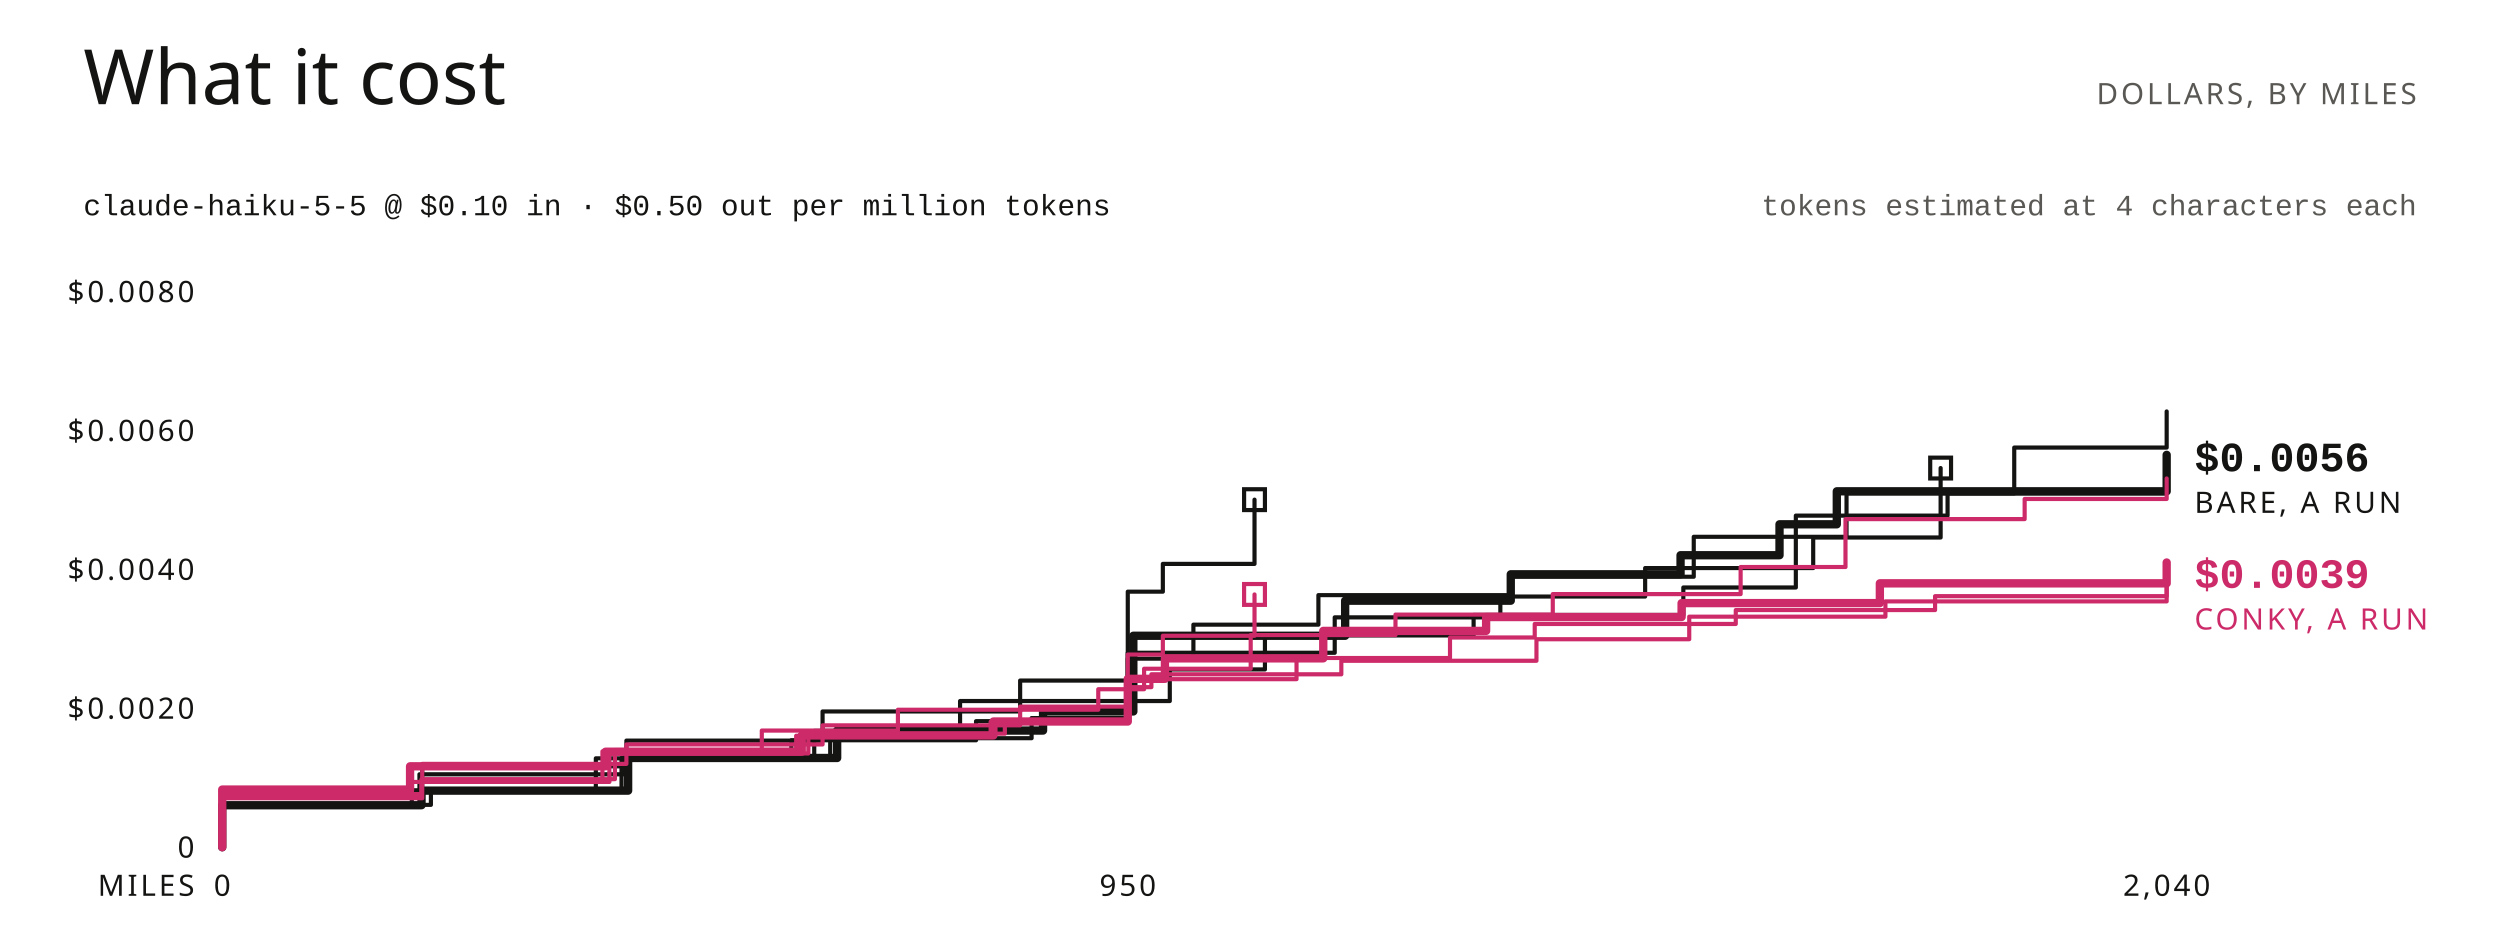
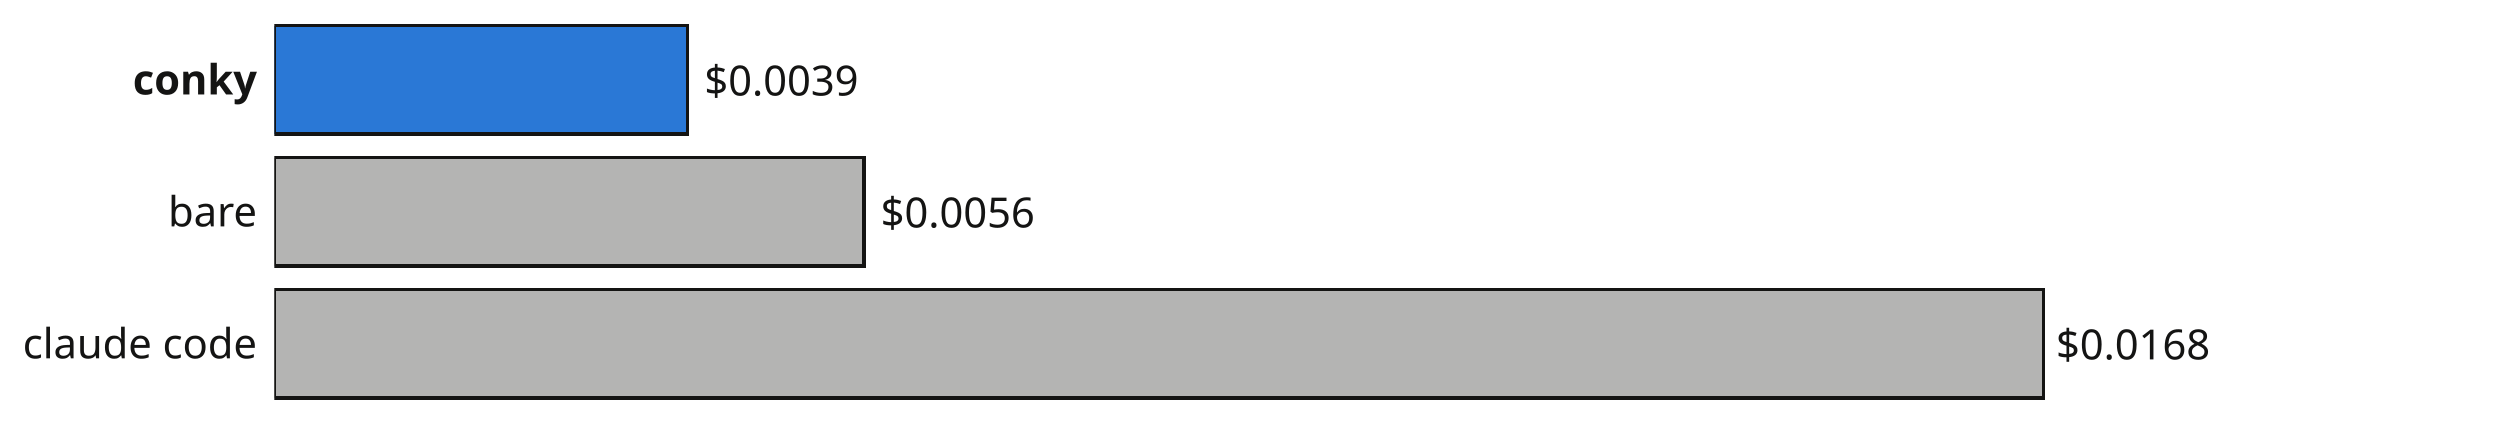
- <svg xmlns="http://www.w3.org/2000/svg" width="720" height="270" viewBox="0 0 720 270" role="img" aria-label="What each run cost against progress made, one line for every run." font-family="-apple-system, BlinkMacSystemFont, 'Segoe UI', 'Noto Sans', Helvetica, Arial, sans-serif">
-   <style>.c{font-family:ui-monospace, SFMono-Regular, 'SF Mono', Menlo, Consolas, 'Liberation Mono', monospace}</style>
-   <text x="24.0" y="30.0" font-size="22" text-anchor="start" fill="#141413">What it cost</text>
-   <text x="696.0" y="30.0" font-size="8.5" text-anchor="end" fill="#595854" letter-spacing="0.1em">DOLLARS, BY MILES</text>
-   <text x="24.0" y="62.0" class="c" font-size="8.5" text-anchor="start" fill="#141413">claude-haiku-5-5 @ $0.10 in · $0.50 out per million tokens</text>
-   <text x="696.0" y="62.0" class="c" font-size="8.5" text-anchor="end" fill="#595854">tokens estimated at 4 characters each</text>
-   <text x="56.0" y="247.0" font-size="8.5" text-anchor="end" fill="#141413" letter-spacing="0.1em">0</text>
-   <text x="56.0" y="207.0" font-size="8.5" text-anchor="end" fill="#141413" letter-spacing="0.1em">$0.0020</text>
-   <text x="56.0" y="167.0" font-size="8.5" text-anchor="end" fill="#141413" letter-spacing="0.1em">$0.0040</text>
-   <text x="56.0" y="127.0" font-size="8.5" text-anchor="end" fill="#141413" letter-spacing="0.1em">$0.0060</text>
-   <text x="56.0" y="87.0" font-size="8.5" text-anchor="end" fill="#141413" letter-spacing="0.1em">$0.0080</text>
-   <text x="64.0" y="258.0" font-size="8.5" text-anchor="middle" fill="#141413" letter-spacing="0.1em">0</text>
-   <text x="324.8" y="258.0" font-size="8.5" text-anchor="middle" fill="#141413" letter-spacing="0.1em">950</text>
-   <text x="624.0" y="258.0" font-size="8.5" text-anchor="middle" fill="#141413" letter-spacing="0.1em">2,040</text>
-   <text x="56.0" y="258.0" font-size="8.5" text-anchor="end" fill="#141413" letter-spacing="0.1em">MILES</text>
-   <path d="M64.0,244.0 L64.0,244.0 L64.0,235.7 L64.0,235.7 L64.0,231.9 L121.4,231.9 L121.4,227.7 L180.9,227.7 L180.9,218.3 L241.1,218.3 L241.1,210.4 L300.4,210.4 L300.4,204.9 L326.4,204.9 L326.4,183.1 L387.4,183.1 L387.4,173.0 L435.1,173.0 L435.1,165.4 L484.0,165.4 L484.0,159.9 L512.5,159.9 L512.5,151.0 L529.0,151.0 L529.0,141.5 L624.0,141.5 L624.0,131.0" fill="none" stroke="#141413" stroke-width="2.4" stroke-linejoin="round" stroke-linecap="round" />
-   <path d="M64.0,244.0 L64.0,244.0 L64.0,235.6 L64.0,235.6 L64.0,229.8 L120.8,229.8 L120.8,223.0 L179.8,223.0 L179.8,218.0 L239.1,218.0 L239.1,212.6 L297.1,212.6 L297.1,206.8 L324.8,206.8 L324.8,188.0 L384.4,188.0 L384.4,177.8 L432.1,177.8 L432.1,171.8 L473.8,171.8 L473.8,163.6 L522.2,163.6 L522.2,154.8 L558.9,154.8 L558.9,134.8" fill="none" stroke="#141413" stroke-width="1.2" stroke-linejoin="round" stroke-linecap="round" />
-   <rect x="555.9" y="131.8" width="6.0" height="6.0" fill="none" stroke="#141413" stroke-width="1.2" />
-   <path d="M64.0,244.0 L64.0,244.0 L64.0,235.7 L64.0,235.7 L64.0,231.8 L118.6,231.8 L118.6,227.6 L171.6,227.6 L171.6,218.4 L227.9,218.4 L227.9,213.2 L281.1,213.2 L281.1,207.7 L324.8,207.7 L324.8,189.7 L343.7,189.7 L343.7,179.9 L379.7,179.9 L379.7,171.4 L435.4,171.4 L435.4,166.1 L487.8,166.1 L487.8,154.6 L531.8,154.6 L531.8,142.1 L580.1,142.1 L580.1,128.9 L624.0,128.9 L624.0,118.5" fill="none" stroke="#141413" stroke-width="1.2" stroke-linejoin="round" stroke-linecap="round" />
-   <path d="M64.0,244.0 L64.0,244.0 L64.0,235.6 L64.0,235.6 L64.0,231.8 L124.1,231.8 L124.1,227.6 L179.0,227.6 L179.0,218.3 L234.5,218.3 L234.5,210.5 L276.5,210.5 L276.5,201.9 L336.9,201.9 L336.9,192.8 L364.3,192.8 L364.3,183.0 L424.4,183.0 L424.4,177.1 L484.8,177.1 L484.8,169.2 L517.2,169.2 L517.2,148.5 L560.9,148.5 L560.9,142.1 L624.0,142.1 L624.0,131.7" fill="none" stroke="#141413" stroke-width="1.2" stroke-linejoin="round" stroke-linecap="round" />
-   <path d="M64.0,244.0 L64.0,244.0 L64.0,235.5 L64.0,235.5 L64.0,231.7 L121.6,231.7 L121.6,220.7 L180.4,220.7 L180.4,213.3 L236.9,213.3 L236.9,204.9 L293.8,204.9 L293.8,196.0 L324.8,196.0 L324.8,170.4 L334.9,170.4 L334.9,162.4 L361.3,162.4 L361.3,156.7 L361.3,156.7 L361.3,143.9" fill="none" stroke="#141413" stroke-width="1.2" stroke-linejoin="round" stroke-linecap="round" />
-   <rect x="358.3" y="140.9" width="6.0" height="6.0" fill="none" stroke="#141413" stroke-width="1.2" />
-   <text x="632.0" y="135.7" class="c" font-size="12" font-weight="bold" text-anchor="start" fill="#141413">$0.0056</text>
-   <text x="632.0" y="147.7" font-size="8.5" text-anchor="start" fill="#141413" letter-spacing="0.1em">BARE, A RUN</text>
-   <path d="M64.0,244.0 L64.0,244.0 L64.0,233.6 L64.0,233.6 L64.0,229.4 L118.6,229.4 L118.6,225.2 L175.5,225.2 L175.5,217.0 L232.8,217.0 L232.8,211.3 L289.4,211.3 L289.4,207.4 L324.8,207.4 L324.8,197.9 L331.6,197.9 L331.6,194.2 L386.3,194.2 L386.3,190.3 L442.5,190.3 L442.5,184.1 L486.5,184.1 L486.5,177.6 L543.0,177.6 L543.0,173.2 L624.0,173.2 L624.0,165.9" fill="none" stroke="#cc2a68" stroke-width="1.2" stroke-linejoin="round" stroke-linecap="round" />
-   <path d="M64.0,244.0 L64.0,244.0 L64.0,233.7 L64.0,233.7 L64.0,227.4 L118.1,227.4 L118.1,220.7 L174.4,220.7 L174.4,216.5 L230.9,216.5 L230.9,211.8 L286.1,211.8 L286.1,207.8 L324.8,207.8 L324.8,195.5 L335.5,195.5 L335.5,189.6 L381.1,189.6 L381.1,181.7 L428.0,181.7 L428.0,177.7 L484.3,177.7 L484.3,173.7 L541.4,173.7 L541.4,168.0 L624.0,168.0 L624.0,162.0" fill="none" stroke="#cc2a68" stroke-width="2.4" stroke-linejoin="round" stroke-linecap="round" />
-   <path d="M64.0,244.0 L64.0,244.0 L64.0,233.0 L64.0,233.0 L64.0,228.7 L121.4,228.7 L121.4,224.4 L177.1,224.4 L177.1,216.0 L229.3,216.0 L229.3,211.9 L285.3,211.9 L285.3,207.9 L324.8,207.9 L324.8,195.6 L373.4,195.6 L373.4,189.5 L417.6,189.5 L417.6,183.6 L442.0,183.6 L442.0,179.7 L499.9,179.7 L499.9,175.7 L557.3,175.7 L557.3,171.7 L624.0,171.7 L624.0,165.3" fill="none" stroke="#cc2a68" stroke-width="1.2" stroke-linejoin="round" stroke-linecap="round" />
-   <path d="M64.0,244.0 L64.0,244.0 L64.0,233.3 L64.0,233.3 L64.0,229.0 L121.4,229.0 L121.4,224.8 L173.5,224.8 L173.5,216.4 L219.4,216.4 L219.4,210.4 L258.6,210.4 L258.6,204.4 L316.3,204.4 L316.3,198.5 L329.5,198.5 L329.5,192.6 L360.2,192.6 L360.2,182.9 L401.9,182.9 L401.9,177.0 L447.2,177.0 L447.2,171.1 L501.3,171.1 L501.3,163.3 L531.5,163.3 L531.5,149.5 L583.1,149.5 L583.1,143.7 L624.0,143.7 L624.0,137.8" fill="none" stroke="#cc2a68" stroke-width="1.2" stroke-linejoin="round" stroke-linecap="round" />
-   <path d="M64.0,244.0 L64.0,244.0 L64.0,234.0 L64.0,234.0 L64.0,229.9 L121.6,229.9 L121.6,220.0 L180.4,220.0 L180.4,214.4 L236.9,214.4 L236.9,208.9 L293.8,208.9 L293.8,203.5 L324.8,203.5 L324.8,188.5 L334.9,188.5 L334.9,183.1 L361.3,183.1 L361.3,179.1 L361.3,179.1 L361.3,171.2" fill="none" stroke="#cc2a68" stroke-width="1.2" stroke-linejoin="round" stroke-linecap="round" />
-   <rect x="358.3" y="168.2" width="6.0" height="6.0" fill="none" stroke="#cc2a68" stroke-width="1.2" />
-   <text x="632.0" y="169.3" class="c" font-size="12" font-weight="bold" text-anchor="start" fill="#cc2a68">$0.0039</text>
-   <text x="632.0" y="181.3" font-size="8.5" text-anchor="start" fill="#cc2a68" letter-spacing="0.1em">CONKY, A RUN</text>
+ <svg xmlns="http://www.w3.org/2000/svg" class="main-svg" width="720" height="122" style="" viewBox="0 0 720 122" font-family="-apple-system, BlinkMacSystemFont, &quot;Segoe UI&quot;, &quot;Noto Sans&quot;, Helvetica, Arial, sans-serif">
+   <rect x="0" y="0" width="720" height="122" style="fill: none;" />
+   <defs id="defs-cost-light">
+     <g class="clips">
+       <clipPath id="clipcost-lightxyplot" class="plotclip">
+         <rect width="637" height="114" />
+       </clipPath>
+       <clipPath class="axesclip" id="clipcost-lightx">
+         <rect x="79" y="0" width="637" height="122" />
+       </clipPath>
+       <clipPath class="axesclip" id="clipcost-lighty">
+         <rect x="0" y="4" width="720" height="114" />
+       </clipPath>
+       <clipPath class="axesclip" id="clipcost-lightxy">
+         <rect x="79" y="4" width="637" height="114" />
+       </clipPath>
+     </g>
+     <g class="gradients" />
+     <g class="patterns" />
+   </defs>
+   <g class="bglayer">
+     <rect class="bg" x="75" y="0" width="645" height="122" style="fill: none; stroke-width: 0;" />
+   </g>
+   <g class="layer-below">
+     <g class="imagelayer" />
+     <g class="shapelayer" />
+   </g>
+   <g class="cartesianlayer">
+     <g class="subplot xy">
+       <g class="layer-subplot">
+         <g class="shapelayer" />
+         <g class="imagelayer" />
+       </g>
+       <g class="minor-gridlayer">
+         <g class="x" />
+         <g class="y" />
+       </g>
+       <g class="gridlayer">
+         <g class="x" />
+         <g class="y" />
+       </g>
+       <g class="zerolinelayer" />
+       <g class="layer-between">
+         <g class="shapelayer" />
+         <g class="imagelayer" />
+       </g>
+       <path class="xlines-below" />
+       <path class="ylines-below" />
+       <g class="overlines-below" />
+       <g class="xaxislayer-below" />
+       <g class="yaxislayer-below" />
+       <g class="overaxes-below" />
+       <g class="overplot">
+         <g class="xy" transform="translate(79,4)">
+           <g class="barlayer mlayer">
+             <g class="trace bars" shape-rendering="crispEdges" style="opacity: 1;">
+               <g class="points">
+                 <g class="point">
+                   <path d="M0,34.58V3.42H118.99V34.58Z" clip-path="url(#clipcost-lightxyplot)" style="vector-effect: none; opacity: 1; stroke-width: 1px; fill: #2a78d6; fill-opacity: 1; stroke: #141413; stroke-opacity: 1;" />
+                   <text class="bartext bartext-outside" text-anchor="middle" data-notex="1" x="0" y="0" style="font-size: 12px; fill: #141413; fill-opacity: 1; white-space: pre;" transform="translate(146.0525,23.5)">$0.0039</text>
+                 </g>
+               </g>
+             </g>
+             <g class="trace bars" shape-rendering="crispEdges" style="opacity: 1;">
+               <g class="points">
+                 <g class="point">
+                   <path d="M0,72.58V41.42H169.82V72.58Z" clip-path="url(#clipcost-lightxyplot)" style="vector-effect: none; opacity: 1; stroke-width: 1px; fill: #b4b4b3; fill-opacity: 1; stroke: #141413; stroke-opacity: 1;" />
+                   <text class="bartext bartext-outside" text-anchor="middle" data-notex="1" x="0" y="0" style="font-size: 12px; fill: #141413; fill-opacity: 1; white-space: pre;" transform="translate(196.82,61.5)">$0.0056</text>
+                 </g>
+               </g>
+             </g>
+             <g class="trace bars" shape-rendering="crispEdges" style="opacity: 1;">
+               <g class="points">
+                 <g class="point">
+                   <path d="M0,110.58V79.42H509.6V110.58Z" clip-path="url(#clipcost-lightxyplot)" style="vector-effect: none; opacity: 1; stroke-width: 1px; fill: #b4b4b3; fill-opacity: 1; stroke: #141413; stroke-opacity: 1;" />
+                   <text class="bartext bartext-outside" text-anchor="middle" data-notex="1" x="0" y="0" style="font-size: 12px; fill: #141413; fill-opacity: 1; white-space: pre;" transform="translate(535.3188,99.5)">$0.0168</text>
+                 </g>
+               </g>
+             </g>
+           </g>
+         </g>
+       </g>
+       <g class="zerolinelayer-above" />
+       <path class="xlines-above crisp" d="M0,0" style="fill: none;" />
+       <path class="ylines-above crisp" d="M0,0" style="fill: none;" />
+       <g class="overlines-above" />
+       <g class="xaxislayer-above" />
+       <g class="yaxislayer-above">
+         <g class="ytick">
+           <text text-anchor="end" x="74" y="4.2" transform="translate(0,99)" style="font-size: 12px; fill: #141413; fill-opacity: 1; white-space: pre;">claude code</text>
+         </g>
+         <g class="ytick">
+           <text text-anchor="end" x="74" y="4.2" transform="translate(0,61)" style="font-size: 12px; fill: #141413; fill-opacity: 1; white-space: pre;">bare</text>
+         </g>
+         <g class="ytick">
+           <text text-anchor="end" x="74" y="4.2" transform="translate(0,23)" style="font-size: 12px; fill: #141413; fill-opacity: 1; white-space: pre;">
+             <tspan style="font-weight:bold">conky</tspan>
+           </text>
+         </g>
+       </g>
+       <g class="overaxes-above" />
+     </g>
+   </g>
+   <g class="polarlayer" />
+   <g class="smithlayer" />
+   <g class="ternarylayer" />
+   <g class="geolayer" />
+   <g class="funnelarealayer" />
+   <g class="pielayer" />
+   <g class="iciclelayer" />
+   <g class="treemaplayer" />
+   <g class="sunburstlayer" />
+   <g class="glimages" />
+   <defs id="topdefs-cost-light">
+     <g class="clips" />
+   </defs>
+   <g class="layer-above">
+     <g class="imagelayer" />
+     <g class="shapelayer" />
+   </g>
+   <g class="infolayer">
+     <g class="g-gtitle" />
+     <g class="g-ytitle" />
+   </g>
</svg>
